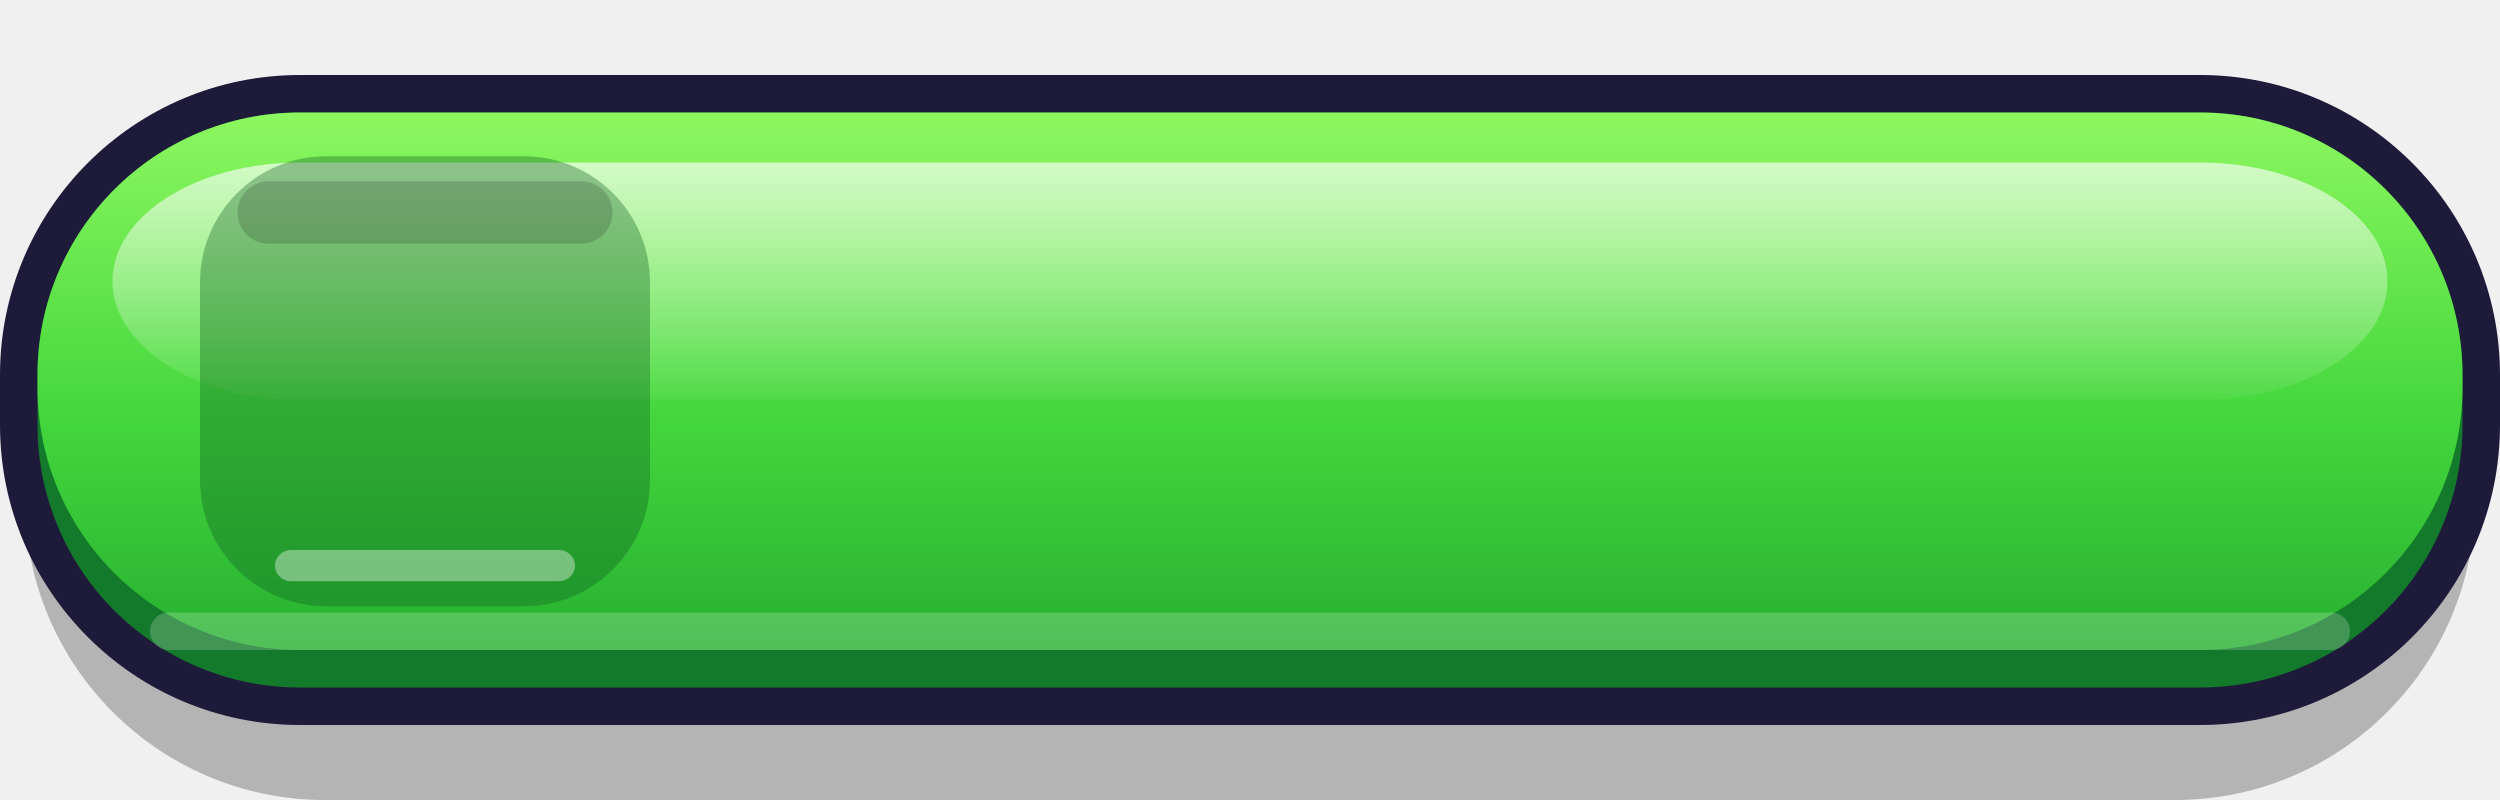
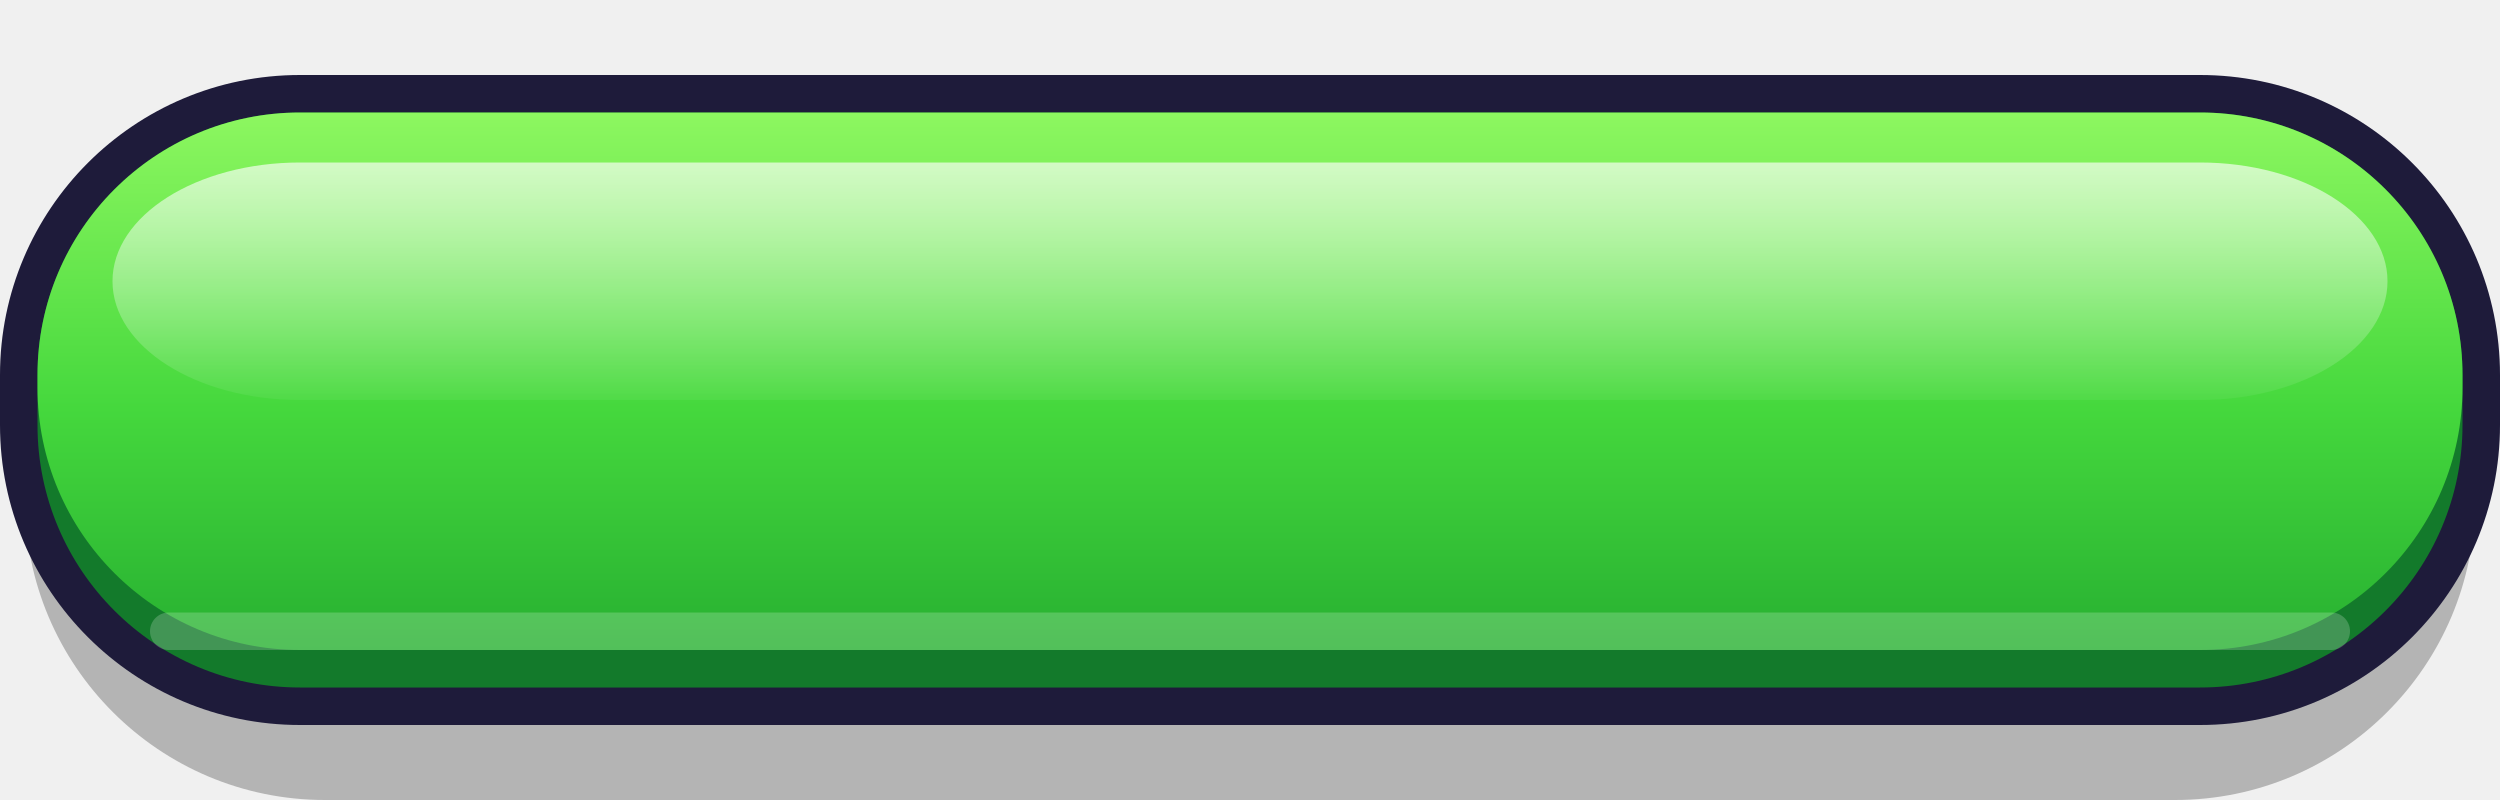
<svg xmlns="http://www.w3.org/2000/svg" width="200" height="64" viewBox="0 0 200 64">
  <defs>
    <linearGradient id="f" x1="0" y1="0" x2="0" y2="1">
      <stop offset="0" stop-color="#8DF760" />
      <stop offset="0.55" stop-color="#45D83D" />
      <stop offset="1" stop-color="#27B031" />
    </linearGradient>
    <linearGradient id="h" x1="0" y1="0" x2="0" y2="1">
      <stop offset="0" stop-color="#fff" stop-opacity="0.65" />
      <stop offset="1" stop-color="#fff" stop-opacity="0.05" />
    </linearGradient>
  </defs>
  <rect x="2" y="12" width="196" height="52" rx="24" fill="#000" fill-opacity="0.25" />
  <rect x="0" y="6" width="200" height="52" rx="24" fill="#1E1B3A" />
  <rect x="3" y="9" width="194" height="46" rx="21" fill="#137A2B" />
  <rect x="3" y="9" width="194" height="43" rx="21" fill="url(#f)" />
  <rect x="9" y="13" width="182" height="19" rx="15" fill="url(#h)" />
  <rect x="12" y="49" width="176" height="3" rx="1.5" fill="#fff" fill-opacity="0.2" />
-   <rect x="16" y="12.5" width="36" height="36" rx="10.1" fill="#0A5A20" fill-opacity="0.34" />
-   <rect x="19" y="14.5" width="30" height="5" rx="2.5" fill="#000" fill-opacity="0.16" />
-   <rect x="22" y="44" width="24" height="2.5" rx="1.3" fill="#fff" fill-opacity="0.38" />
</svg>
